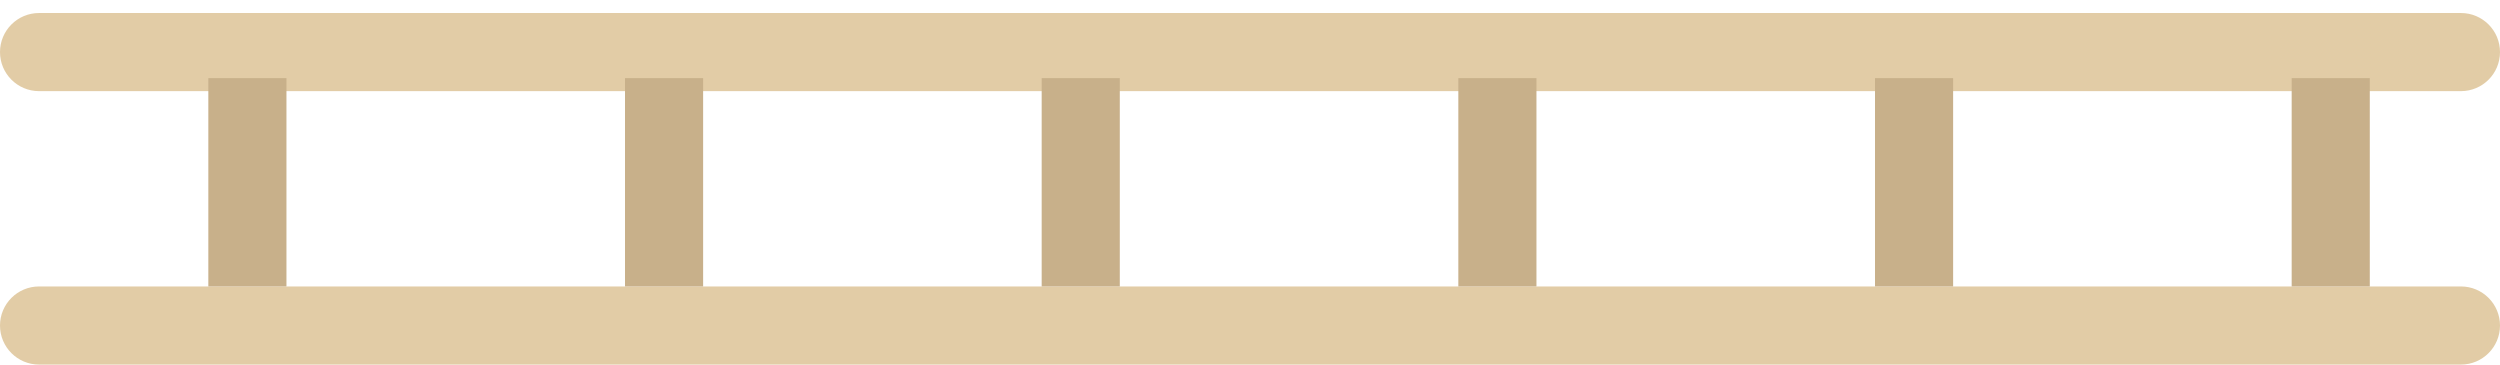
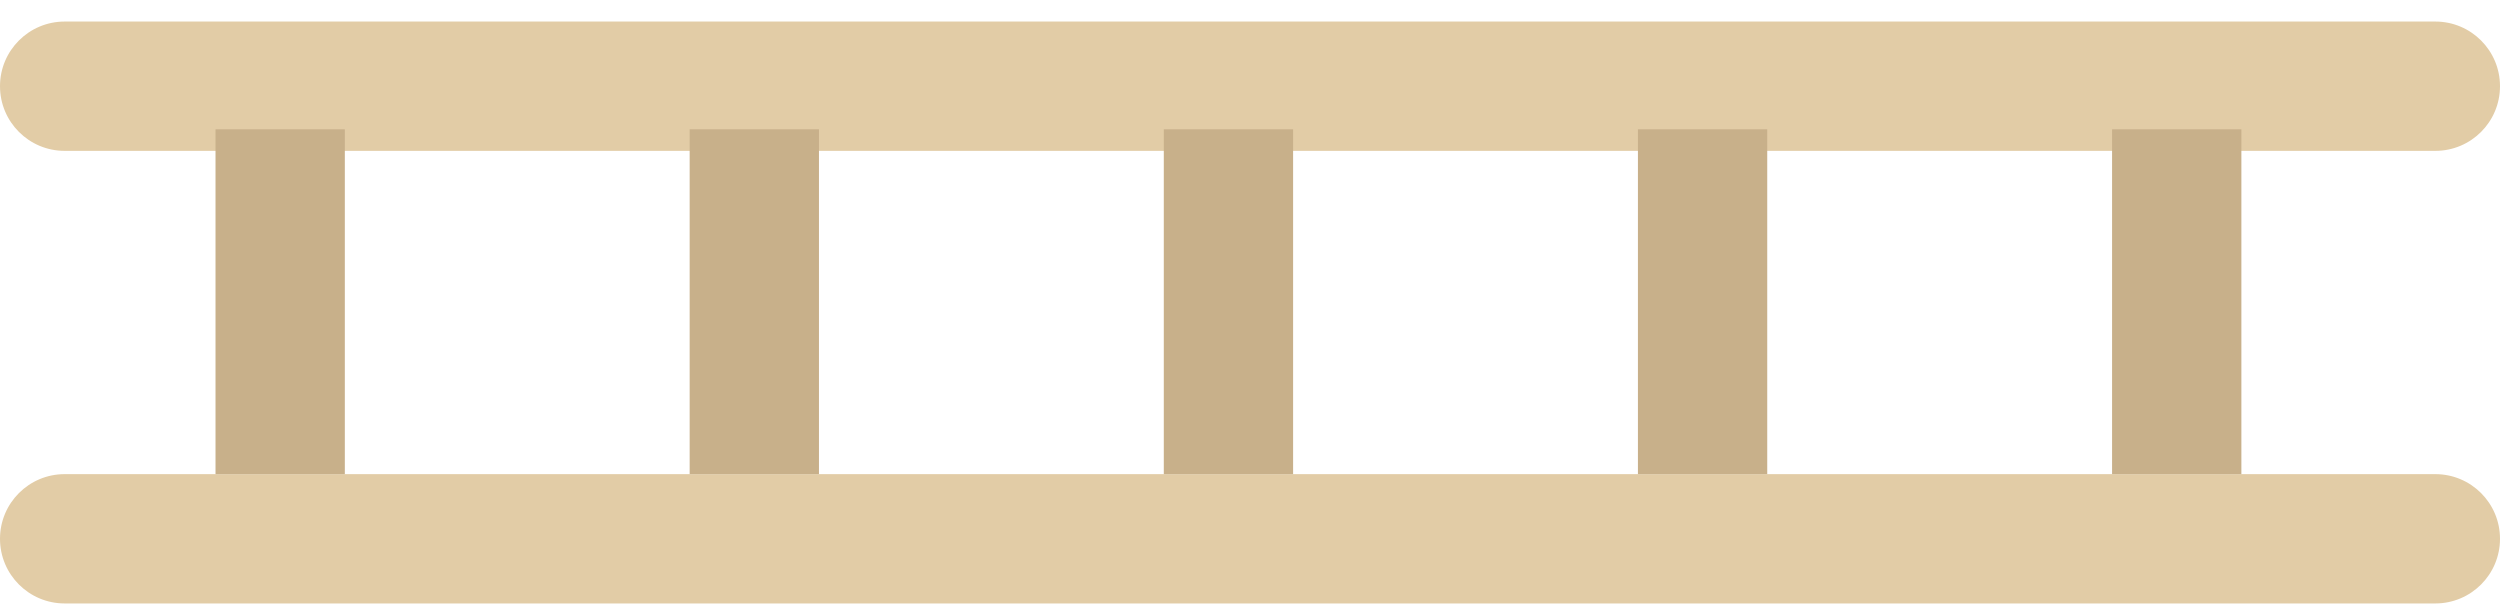
- <svg xmlns="http://www.w3.org/2000/svg" width="288" height="42" viewBox="0 1 96 14">
-   <rect x="0" y="1.5" width="96" height="3" rx="1.5" fill="#E2CCA6" />
-   <rect x="0" y="12" width="96" height="3" rx="1.5" fill="#E2CCA6" />
+ <svg xmlns="http://www.w3.org/2000/svg" width="174" height="42" viewBox="0 1 58 14">
+   <rect x="0" y="1.5" width="58" height="3" rx="1.5" fill="#E2CCA6" />
+   <rect x="0" y="12" width="58" height="3" rx="1.5" fill="#E2CCA6" />
  <g fill="#C8B08A">
-     <rect x="8" y="4" width="3" height="8" />
-     <rect x="24" y="4" width="3" height="8" />
-     <rect x="40" y="4" width="3" height="8" />
-     <rect x="56" y="4" width="3" height="8" />
-     <rect x="72" y="4" width="3" height="8" />
-     <rect x="88" y="4" width="3" height="8" />
+     <rect x="5" y="4" width="3" height="8" />
+     <rect x="16" y="4" width="3" height="8" />
+     <rect x="27" y="4" width="3" height="8" />
+     <rect x="38" y="4" width="3" height="8" />
+     <rect x="49" y="4" width="3" height="8" />
  </g>
</svg>
